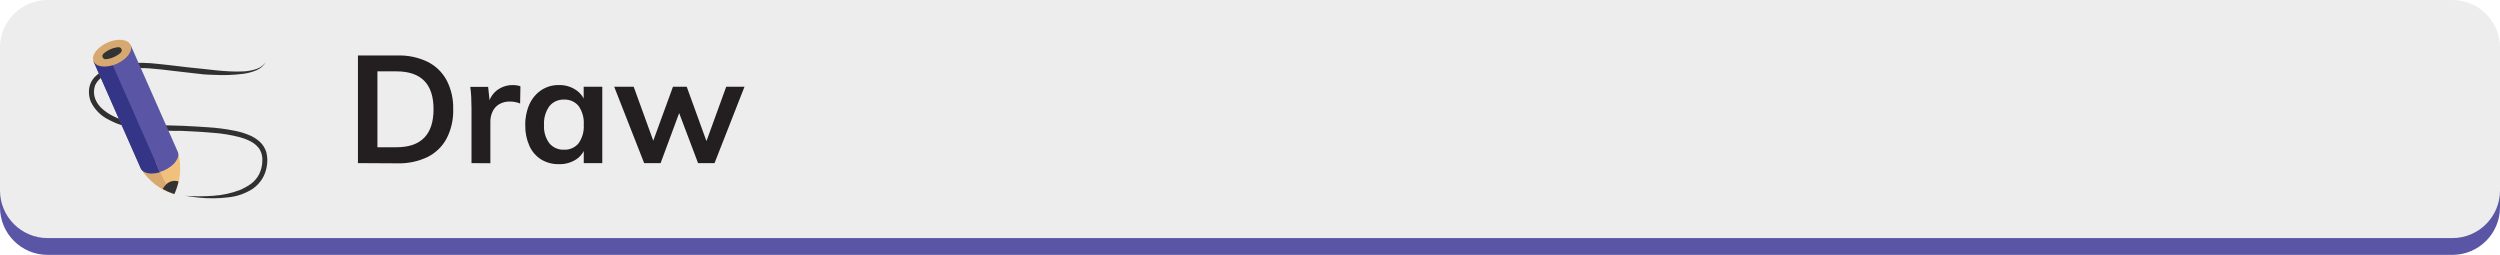
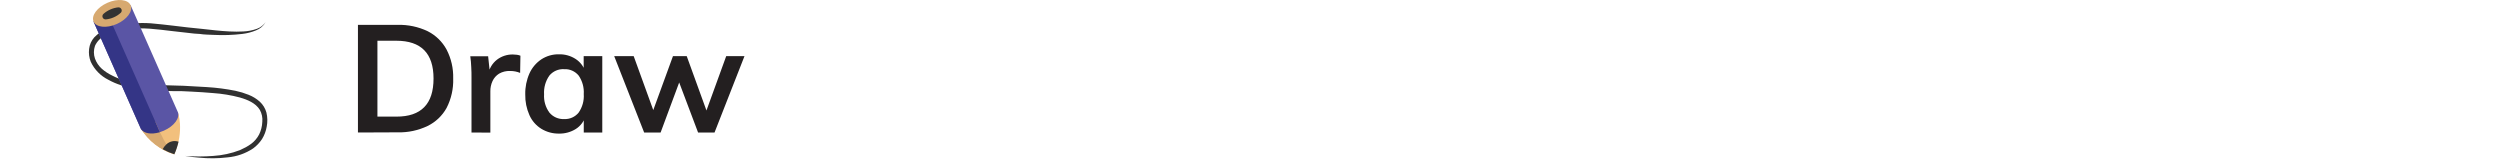
- <svg xmlns="http://www.w3.org/2000/svg" viewBox="0 0 595.28 60.69">
+ <svg xmlns="http://www.w3.org/2000/svg" viewBox="0 0 595.28 37.73">
  <defs>
-     <style>.cls-1{fill:#5a55a5;}.cls-2{fill:#ededee;}.cls-3{fill:#231f20;}.cls-4{fill:#303030;}.cls-5{fill:#f2c07d;}.cls-6{fill:#d7a970;}.cls-7{fill:#343586;}.cls-8{fill:#333;}</style>
+     <style>.cls-1{fill:#231f20;}.cls-2{fill:#303030;}.cls-3{fill:#f2c07d;}.cls-4{fill:#5a55a5;}.cls-5{fill:#d7a970;}.cls-6{fill:#343586;}.cls-7{fill:#333;}.cls-8{fill:none;}</style>
  </defs>
  <g id="Layer_2" data-name="Layer 2">
    <g id="Layer_1-2" data-name="Layer 1">
-       <rect class="cls-1" y="4" width="595.28" height="56.69" rx="11.34" />
-       <rect class="cls-2" width="595.28" height="56.69" rx="11.34" />
-       <path class="cls-3" d="M85.23,38.84V13.21h9.43a15.57,15.57,0,0,1,7.17,1.51,10.51,10.51,0,0,1,4.51,4.37,14.13,14.13,0,0,1,1.57,6.9,14.3,14.3,0,0,1-1.57,7,10.39,10.39,0,0,1-4.53,4.39,15.57,15.57,0,0,1-7.15,1.51Zm4.64-3.78h4.5c3,0,5.17-.76,6.65-2.27s2.21-3.78,2.21-6.8q0-9-8.86-9h-4.5Z" />
-       <path class="cls-3" d="M112.27,38.84v-13q0-1.26-.06-2.58a24.06,24.06,0,0,0-.23-2.57h4.25l.5,4.68-.5-.25a5.62,5.62,0,0,1,2.12-3.64,6.16,6.16,0,0,1,3.74-1.22,6.41,6.41,0,0,1,1,.07,3.71,3.71,0,0,1,.83.22l-.07,4.1a6.16,6.16,0,0,0-2.38-.47,4.87,4.87,0,0,0-2.64.65,4,4,0,0,0-1.55,1.75,5.62,5.62,0,0,0-.52,2.46v9.83Z" />
-       <path class="cls-3" d="M133.11,39.09A7.89,7.89,0,0,1,128.9,38a7.41,7.41,0,0,1-2.83-3.24,11.57,11.57,0,0,1-1-4.95,11.68,11.68,0,0,1,1-5,8,8,0,0,1,2.82-3.35,7.41,7.41,0,0,1,4.2-1.21,7,7,0,0,1,4,1.14,5.6,5.6,0,0,1,2.33,3.15l-.44.25V20.66h4.43V38.84H139v-4.1l.44.14A5.48,5.48,0,0,1,137.12,38,7.18,7.18,0,0,1,133.11,39.09Zm1.22-3.45a4.17,4.17,0,0,0,3.46-1.55A6.91,6.91,0,0,0,139,29.7a7,7,0,0,0-1.22-4.45,4.18,4.18,0,0,0-3.46-1.53,4.25,4.25,0,0,0-3.52,1.58,7,7,0,0,0-1.26,4.47,6.6,6.6,0,0,0,1.26,4.34A4.3,4.3,0,0,0,134.33,35.64Z" />
-       <path class="cls-3" d="M153.38,38.84l-7.13-18.18h4.64L156,34.74h-.9l5.14-14.08h3.28l5.11,14.08h-.83l5.12-14.08h4.35l-7.13,18.18h-3.92l-5.54-14.65h2.05L157.3,38.84Z" />
-       <path class="cls-4" d="M44.08,46.62a45.27,45.27,0,0,0,6.69,0,21.61,21.61,0,0,0,6.35-1.38,15.31,15.31,0,0,0,1.41-.69,9.86,9.86,0,0,0,1.3-.83,6.59,6.59,0,0,0,1.88-2.25,7.51,7.51,0,0,0,.75-3,4.88,4.88,0,0,0-.6-2.86c-1-1.64-3-2.43-4.72-2.93a34.83,34.83,0,0,0-6.42-1.06c-1.74-.16-3.48-.26-5.23-.35l-2.31-.11c-.61,0-1.23,0-1.84,0-1.11,0-2.21-.07-3.32-.14a63.33,63.33,0,0,1-6.6-.68,19.88,19.88,0,0,1-2.67-.61,16.31,16.31,0,0,1-2.94-1.27,9.06,9.06,0,0,1-4.19-4.26,6.21,6.21,0,0,1-.4-3.1,5,5,0,0,1,1.22-2.65,8.27,8.27,0,0,1,3.23-2.09A20,20,0,0,1,31.93,15a30.12,30.12,0,0,1,4,.05c1.82.16,3.63.37,5.45.58,2.21.26,4.43.55,6.66.74,1.1.1,2.2.25,3.3.36s2.21.21,3.32.26A30.28,30.28,0,0,0,58,17a11,11,0,0,0,3.15-.61,4.21,4.21,0,0,0,2.15-1.63,4.45,4.45,0,0,1-2.32,2,11.82,11.82,0,0,1-3.19.83,38.65,38.65,0,0,1-6.8.24l-1.71-.07c-.57,0-1.14-.1-1.7-.16l-1.29-.14-5.37-.62c-1.74-.21-3.49-.43-5.25-.55a27.56,27.56,0,0,0-4.89.06,19.35,19.35,0,0,0-3.28.62,12.6,12.6,0,0,0-2.37.91,5,5,0,0,0-2.5,2.48,4.65,4.65,0,0,0,0,3.06,6,6,0,0,0,1.61,2.39,10.77,10.77,0,0,0,2.49,1.73,15.51,15.51,0,0,0,3,1.19c.39.1.8.17,1.2.25.56.11,1.12.2,1.69.28,1.13.16,2.26.27,3.4.37,2.15.18,4.32.27,6.48.3.74,0,1.48.05,2.21.09,1.53.08,3.06.15,4.59.27a46.62,46.62,0,0,1,6.77.88,18.17,18.17,0,0,1,3.1.93,8.87,8.87,0,0,1,2.69,1.65,5.58,5.58,0,0,1,1.58,2.59,7.93,7.93,0,0,1,.07,3.36,8.2,8.2,0,0,1-1.11,2.94,8.52,8.52,0,0,1-2.14,2.26A13.07,13.07,0,0,1,54.23,47a30.76,30.76,0,0,1-6.85.06C46.28,46.94,45.18,46.8,44.08,46.62Z" />
-       <path class="cls-5" d="M41.51,46.23a14.14,14.14,0,0,1-8-6.18v0h0L37,38.49l5.33-2.35A14,14,0,0,1,41.51,46.23Z" />
-       <path class="cls-1" d="M39,40.61a8.86,8.86,0,0,1-.94.34l-.2.07c-1.86.51-3.57.24-4.24-.72h0A1.17,1.17,0,0,1,33.5,40h0L22.27,14.62l3.5-1.54,5.33-2.36L42.33,36.14C42.94,37.53,41.46,39.53,39,40.61Z" />
-       <path class="cls-6" d="M41.51,46.23a14.14,14.14,0,0,1-8-6.18v0h0L37,38.49,37.64,40C37.79,40.3,39.89,45.14,41.51,46.23Z" />
-       <path class="cls-7" d="M38.09,41l-.2.07c-1.86.51-3.57.24-4.24-.72h0a2,2,0,0,1-.14-.25v0h0L22.27,14.62l3.5-1.54L37,38.49,37.64,40Z" />
-       <ellipse class="cls-6" cx="26.69" cy="12.67" rx="4.82" ry="2.76" transform="translate(-2.84 11.86) rotate(-23.84)" />
-       <path class="cls-8" d="M25.14,14.11a.76.76,0,0,1-.52-1.31,6.24,6.24,0,0,1,1.65-1.06,5.83,5.83,0,0,1,1.9-.5.75.75,0,0,1,.75.44.77.77,0,0,1-.17.86A6.24,6.24,0,0,1,27.1,13.6a5.83,5.83,0,0,1-1.9.5Z" />
-       <path class="cls-8" d="M42.51,43.22a15.59,15.59,0,0,1-1,3h0A17.08,17.08,0,0,1,38.73,45a4.23,4.23,0,0,1,.89-1.14A2.84,2.84,0,0,1,42.51,43.22Z" />
+       <path class="cls-1" d="M85.23,31.55V5.92h9.43a15.7,15.7,0,0,1,7.17,1.51,10.48,10.48,0,0,1,4.51,4.38,14.09,14.09,0,0,1,1.57,6.89,14.3,14.3,0,0,1-1.57,7A10.39,10.39,0,0,1,101.81,30a15.57,15.57,0,0,1-7.15,1.51Zm4.64-3.78h4.5c3,0,5.17-.75,6.65-2.26s2.21-3.78,2.21-6.81q0-9-8.86-9h-4.5Z" />
+       <path class="cls-1" d="M112.27,31.55v-13c0-.84,0-1.7-.06-2.57a24,24,0,0,0-.23-2.58h4.25l.5,4.68-.5-.25a5.62,5.62,0,0,1,2.12-3.63,6.1,6.1,0,0,1,3.74-1.23,7.88,7.88,0,0,1,1,.07,3.71,3.71,0,0,1,.83.22l-.07,4.1a6.15,6.15,0,0,0-2.38-.46,4.87,4.87,0,0,0-2.64.64,4.16,4.16,0,0,0-1.55,1.75,5.63,5.63,0,0,0-.52,2.47v9.82Z" />
+       <path class="cls-1" d="M133.11,31.81a7.81,7.81,0,0,1-4.21-1.14,7.3,7.3,0,0,1-2.83-3.24,11.51,11.51,0,0,1-1-4.95,11.71,11.71,0,0,1,1-5,8,8,0,0,1,2.83-3.35,7.43,7.43,0,0,1,4.19-1.2,7,7,0,0,1,4,1.13,5.67,5.67,0,0,1,2.33,3.15l-.44.25V13.37h4.43V31.55H139v-4.1l.44.14a5.47,5.47,0,0,1-2.33,3.12A7.26,7.26,0,0,1,133.11,31.81Zm1.22-3.46a4.17,4.17,0,0,0,3.46-1.55A6.89,6.89,0,0,0,139,22.41,7,7,0,0,0,137.79,18a4.18,4.18,0,0,0-3.46-1.53A4.23,4.23,0,0,0,130.81,18a7,7,0,0,0-1.26,4.46,6.66,6.66,0,0,0,1.26,4.34A4.3,4.3,0,0,0,134.33,28.35Z" />
+       <path class="cls-1" d="M153.38,31.55l-7.13-18.18h4.64L156,27.45h-.9l5.14-14.08h3.28l5.11,14.08h-.83l5.12-14.08h4.35l-7.13,18.18h-3.92L160.69,16.9h2.05L157.3,31.55Z" />
+       <path class="cls-2" d="M44.08,37.13a43.94,43.94,0,0,0,6.69,0,21.61,21.61,0,0,0,6.35-1.38q.72-.32,1.41-.69a11,11,0,0,0,1.3-.83A6.53,6.53,0,0,0,61.71,32a7.47,7.47,0,0,0,.75-3,4.87,4.87,0,0,0-.6-2.85c-1-1.64-3-2.43-4.72-2.93a34,34,0,0,0-6.42-1.06c-1.74-.16-3.48-.26-5.23-.35l-2.31-.11c-.61,0-1.23,0-1.84,0-1.11,0-2.21-.07-3.32-.14a60.75,60.75,0,0,1-6.6-.69,18.43,18.43,0,0,1-2.67-.6,16.31,16.31,0,0,1-2.94-1.27,9.08,9.08,0,0,1-4.19-4.27,6.15,6.15,0,0,1-.4-3.09A5,5,0,0,1,22.44,8.9a8.27,8.27,0,0,1,3.23-2.09,20,20,0,0,1,6.26-1.26,28.54,28.54,0,0,1,4,0c1.82.15,3.63.37,5.45.58,2.21.26,4.43.55,6.66.74,1.1.1,2.2.25,3.3.36s2.21.21,3.32.26a30.28,30.28,0,0,0,3.3,0,11,11,0,0,0,3.15-.61,4.23,4.23,0,0,0,2.15-1.64,4.42,4.42,0,0,1-2.32,2,12.2,12.2,0,0,1-3.19.83,39.63,39.63,0,0,1-6.8.24l-1.71-.07c-.57,0-1.14-.1-1.7-.16L46.28,8c-1.79-.19-3.58-.4-5.37-.61s-3.49-.43-5.25-.56a28.54,28.54,0,0,0-4.89.07,20.37,20.37,0,0,0-3.28.61,12.64,12.64,0,0,0-2.37.92,5,5,0,0,0-2.5,2.48,4.65,4.65,0,0,0,0,3.06,6.06,6.06,0,0,0,1.61,2.39A10.77,10.77,0,0,0,26.73,18a14.87,14.87,0,0,0,3,1.18c.39.11.8.18,1.2.26.56.11,1.12.2,1.69.28,1.13.15,2.26.27,3.4.37,2.15.18,4.32.27,6.48.3.74,0,1.48.05,2.21.09,1.53.08,3.06.15,4.59.26a49.56,49.56,0,0,1,6.77.88,19.15,19.15,0,0,1,3.1.94,8.87,8.87,0,0,1,2.69,1.65,5.53,5.53,0,0,1,1.58,2.59,7.88,7.88,0,0,1,.07,3.35,8.18,8.18,0,0,1-1.11,2.95,8.48,8.48,0,0,1-2.14,2.25,13,13,0,0,1-6.06,2.12,30.76,30.76,0,0,1-6.85.06C46.28,37.46,45.18,37.32,44.08,37.13Z" />
+       <path class="cls-3" d="M41.51,36.75a14.09,14.09,0,0,1-8-6.19h0L37,29l5.33-2.36S44,31,41.51,36.75Z" />
+       <path class="cls-4" d="M39,31.12a7.16,7.16,0,0,1-.94.35l-.2.06c-1.86.52-3.57.25-4.24-.71h0a1.17,1.17,0,0,1-.15-.27h0L22.27,5.14l3.5-1.55L31.1,1.24,42.33,26.65C42.94,28.05,41.46,30.05,39,31.12Z" />
+       <path class="cls-5" d="M41.51,36.75a14.09,14.09,0,0,1-8-6.19h0L37,29l.64,1.47C37.79,30.82,39.89,35.66,41.51,36.75Z" />
+       <path class="cls-6" d="M38.09,31.47l-.2.06c-1.86.52-3.57.25-4.24-.71h0a2.73,2.73,0,0,1-.14-.26h0L22.27,5.14l3.5-1.55L37,29l.64,1.47Z" />
+       <ellipse class="cls-5" cx="26.69" cy="3.19" rx="4.82" ry="2.76" transform="translate(0.99 11.06) rotate(-23.84)" />
+       <path class="cls-7" d="M25.14,4.62a.75.75,0,0,1-.69-.44.76.76,0,0,1,.17-.86,6.24,6.24,0,0,1,1.65-1.06,6.12,6.12,0,0,1,1.9-.51.77.77,0,0,1,.75.45.75.75,0,0,1-.17.85A6,6,0,0,1,27.1,4.12a6.09,6.09,0,0,1-1.9.5Z" />
+       <path class="cls-7" d="M42.51,33.74a15.82,15.82,0,0,1-1,3h0a17.08,17.08,0,0,1-2.78-1.22,4.36,4.36,0,0,1,.89-1.15A2.86,2.86,0,0,1,42.51,33.74Z" />
+       <rect class="cls-8" width="595.28" height="18" />
    </g>
  </g>
</svg>
